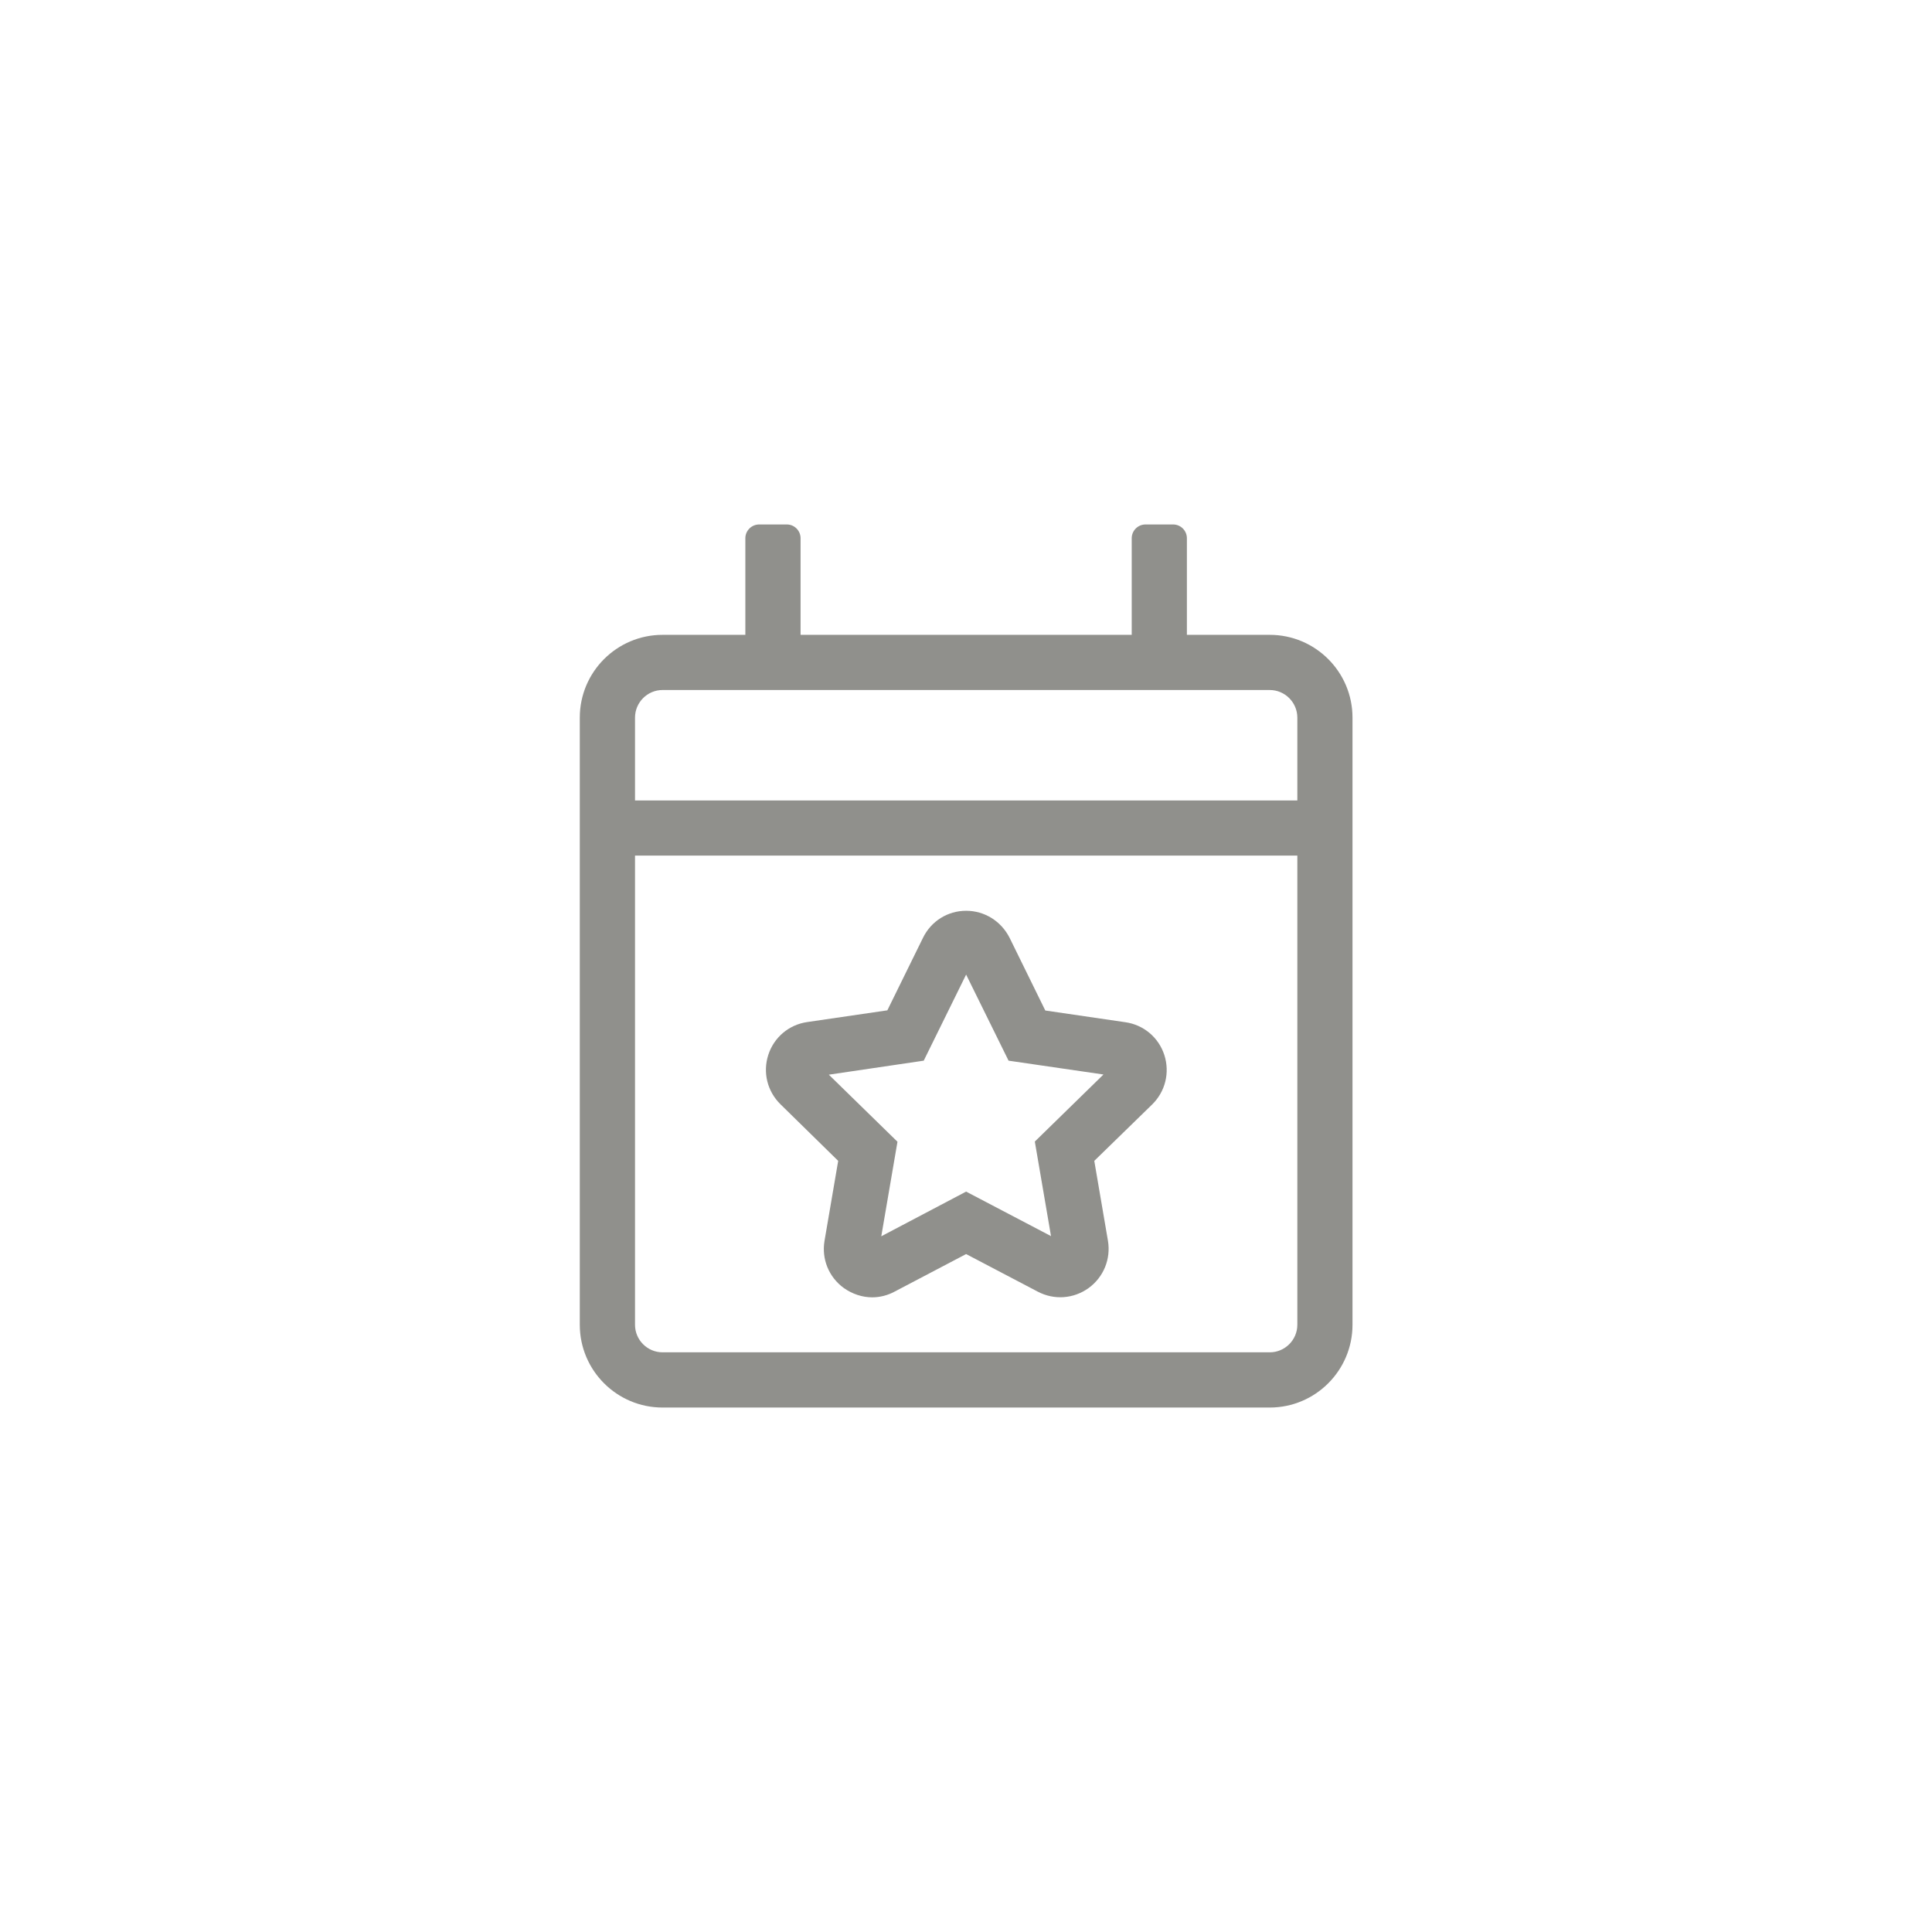
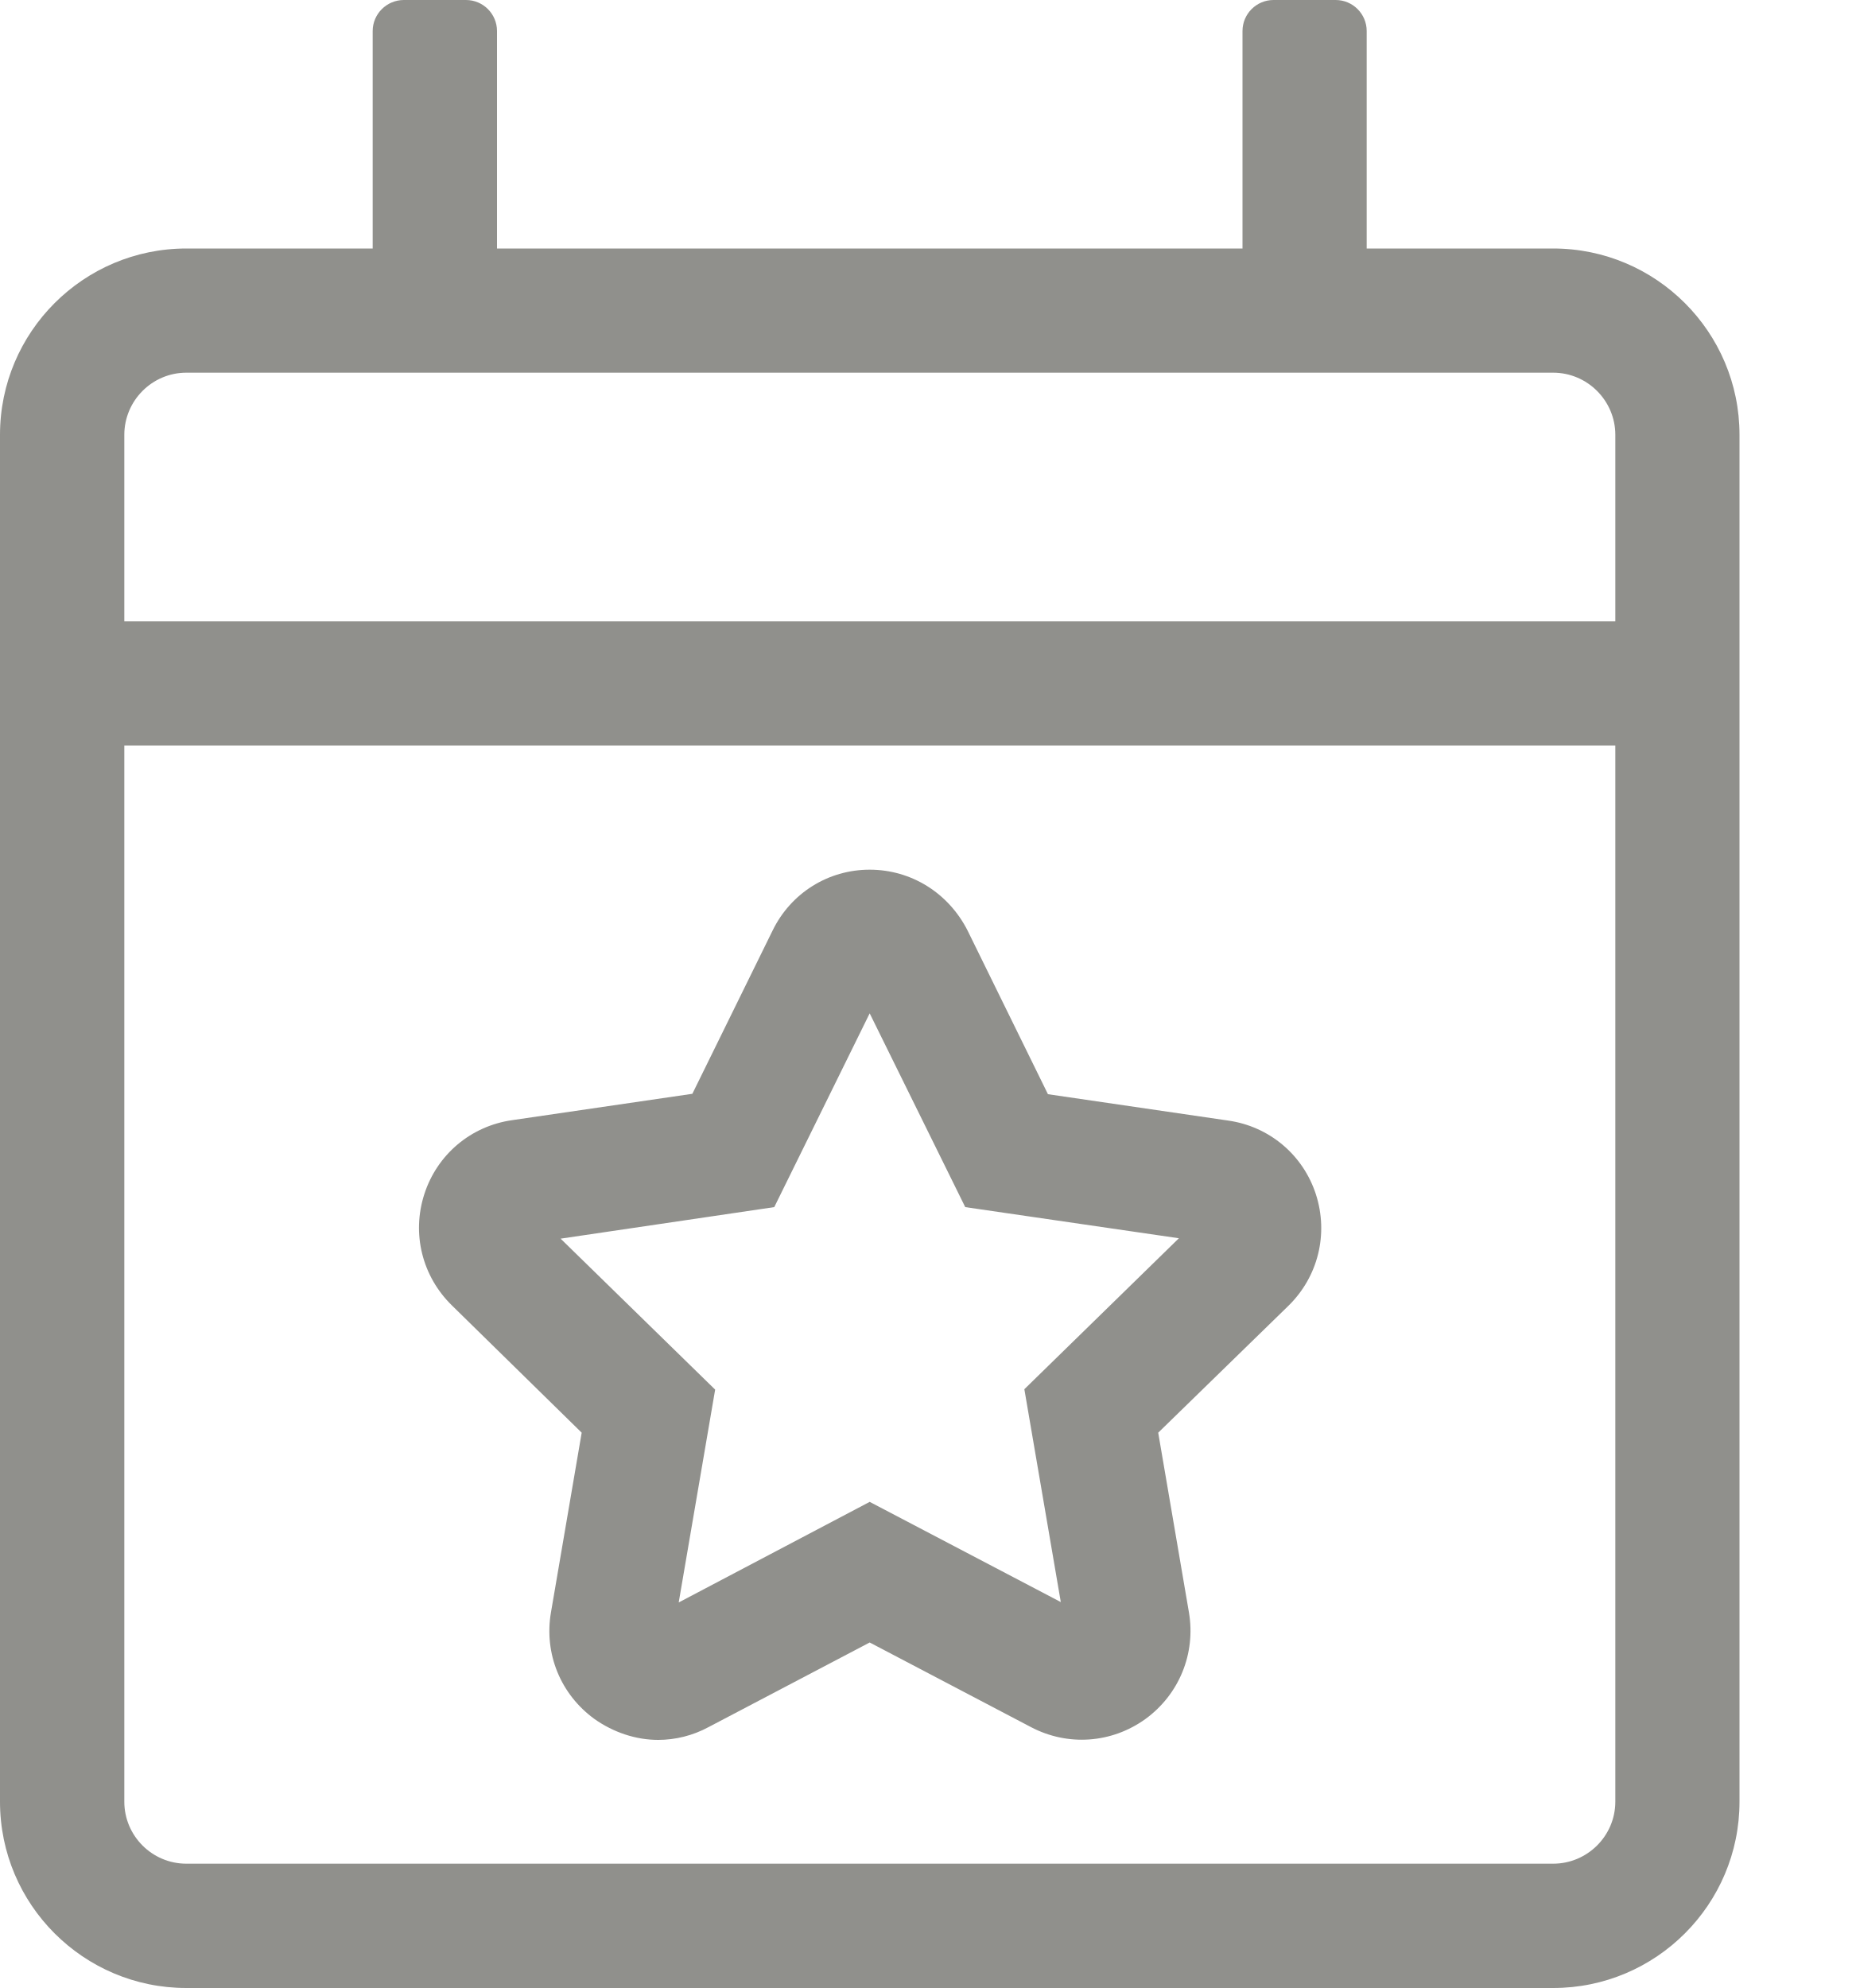
- <svg xmlns="http://www.w3.org/2000/svg" version="1.1" width="1080" height="1080" viewBox="0 0 1080 1080" xml:space="preserve">
-   <defs>
- </defs>
-   <rect x="0" y="0" width="100%" height="100%" fill="transparent" />
-   <g transform="matrix(1 0 0 1 540 540)" id="70ecaa10-ae35-4b76-8c57-857507485f8f">
-     <rect style="stroke: none; stroke-width: 1; stroke-dasharray: none; stroke-linecap: butt; stroke-dashoffset: 0; stroke-linejoin: miter; stroke-miterlimit: 4; fill: rgb(255,255,255); fill-rule: nonzero; opacity: 1;" vector-effect="non-scaling-stroke" x="-540" y="-540" rx="0" ry="0" width="1080" height="1080" />
-   </g>
-   <g transform="matrix(1 0 0 1 540 540)" id="de2063dc-96b6-44ea-bd02-c6d28157669b">
- </g>
-   <g transform="matrix(32.91 0 0 32.91 540 540)" id="12a4a7ae-8540-43c9-978f-c2a00501eded">
-     <path style="stroke: rgb(0,0,0); stroke-width: 0; stroke-dasharray: none; stroke-linecap: butt; stroke-dashoffset: 0; stroke-linejoin: miter; stroke-miterlimit: 4; fill: rgb(144,144,140); fill-rule: nonzero; opacity: 1;" vector-effect="non-scaling-stroke" transform=" translate(-6.56, -7.5)" d="M 4.389 10.81 L 4.157 12.167 C 4.104 12.477 4.23 12.785 4.485 12.97 C 4.629 13.072 4.799 13.128 4.966 13.128 C 5.095 13.128 5.227 13.096 5.347 13.031 L 6.562 12.393 L 7.778 13.031 C 8.057 13.178 8.388 13.154 8.643 12.97 C 8.897 12.785 9.023 12.477 8.971 12.167 L 8.739 10.81 L 9.721 9.853 C 9.946 9.633 10.025 9.311 9.929 9.012 C 9.832 8.713 9.577 8.499 9.267 8.455 L 7.907 8.256 L 7.301 7.022 C 7.157 6.738 6.876 6.562 6.562 6.562 C 6.249 6.562 5.968 6.738 5.83 7.02 L 5.224 8.253 L 3.864 8.452 C 3.554 8.496 3.299 8.71 3.202 9.009 C 3.105 9.308 3.185 9.63 3.41 9.85 L 4.389 10.81 Z M 5.842 9.108 L 6.562 7.646 L 7.283 9.108 L 8.895 9.343 L 7.729 10.482 L 8.004 12.088 L 6.562 11.332 L 5.121 12.091 L 5.396 10.485 L 4.23 9.346 L 5.842 9.108 Z M 11.719 1.875 L 10.312 1.875 L 10.312 0.234 C 10.312 0.105 10.207 0 10.078 0 L 9.609 0 C 9.48 0 9.375 0.105 9.375 0.234 L 9.375 1.875 L 3.75 1.875 L 3.75 0.234 C 3.75 0.105 3.645 0 3.516 0 L 3.047 0 C 2.918 0 2.812 0.105 2.812 0.234 L 2.812 1.875 L 1.406 1.875 C 0.63 1.875 0 2.505 0 3.281 L 0 13.594 C 0 14.37 0.63 15 1.406 15 L 11.719 15 C 12.495 15 13.125 14.37 13.125 13.594 L 13.125 3.281 C 13.125 2.505 12.495 1.875 11.719 1.875 Z M 12.188 13.594 C 12.188 13.852 11.977 14.062 11.719 14.062 L 1.406 14.062 C 1.148 14.062 0.938 13.852 0.938 13.594 L 0.938 5.625 L 12.188 5.625 L 12.188 13.594 Z M 12.188 4.688 L 0.938 4.688 L 0.938 3.281 C 0.938 3.023 1.148 2.812 1.406 2.812 L 11.719 2.812 C 11.977 2.812 12.188 3.023 12.188 3.281 L 12.188 4.688 Z" stroke-linecap="round" />
-   </g>
+ <svg xmlns="http://www.w3.org/2000/svg" width="14" height="15" viewBox="0 0 14 15" fill="none">
+   <path d="M4.389 10.81L4.157 12.167C4.104 12.477 4.23 12.785 4.485 12.97C4.629 13.072 4.799 13.128 4.966 13.128C5.095 13.128 5.227 13.096 5.347 13.031L6.562 12.393L7.778 13.031C8.057 13.178 8.388 13.154 8.643 12.97C8.897 12.785 9.023 12.477 8.971 12.167L8.739 10.81L9.721 9.853C9.946 9.633 10.025 9.311 9.929 9.012C9.832 8.713 9.577 8.499 9.267 8.455L7.907 8.256L7.301 7.022C7.157 6.738 6.876 6.562 6.562 6.562C6.249 6.562 5.968 6.738 5.83 7.02L5.224 8.253L3.864 8.452C3.554 8.496 3.299 8.71 3.202 9.009C3.105 9.308 3.185 9.63 3.41 9.85L4.389 10.81ZM5.842 9.108L6.562 7.646L7.283 9.108L8.895 9.343L7.729 10.482L8.004 12.088L6.562 11.332L5.121 12.091L5.396 10.485L4.23 9.346L5.842 9.108ZM11.719 1.875H10.312V0.234C10.312 0.105 10.207 0 10.078 0H9.609C9.48 0 9.375 0.105 9.375 0.234V1.875H3.75V0.234C3.75 0.105 3.645 0 3.516 0H3.047C2.918 0 2.812 0.105 2.812 0.234V1.875H1.406C0.63 1.875 0 2.505 0 3.281V13.594C0 14.37 0.63 15 1.406 15H11.719C12.495 15 13.125 14.37 13.125 13.594V3.281C13.125 2.505 12.495 1.875 11.719 1.875ZM12.188 13.594C12.188 13.852 11.977 14.062 11.719 14.062H1.406C1.148 14.062 0.938 13.852 0.938 13.594V5.625H12.188V13.594ZM12.188 4.688H0.938V3.281C0.938 3.023 1.148 2.812 1.406 2.812H11.719C11.977 2.812 12.188 3.023 12.188 3.281V4.688Z" fill="#90908C" />
</svg>
